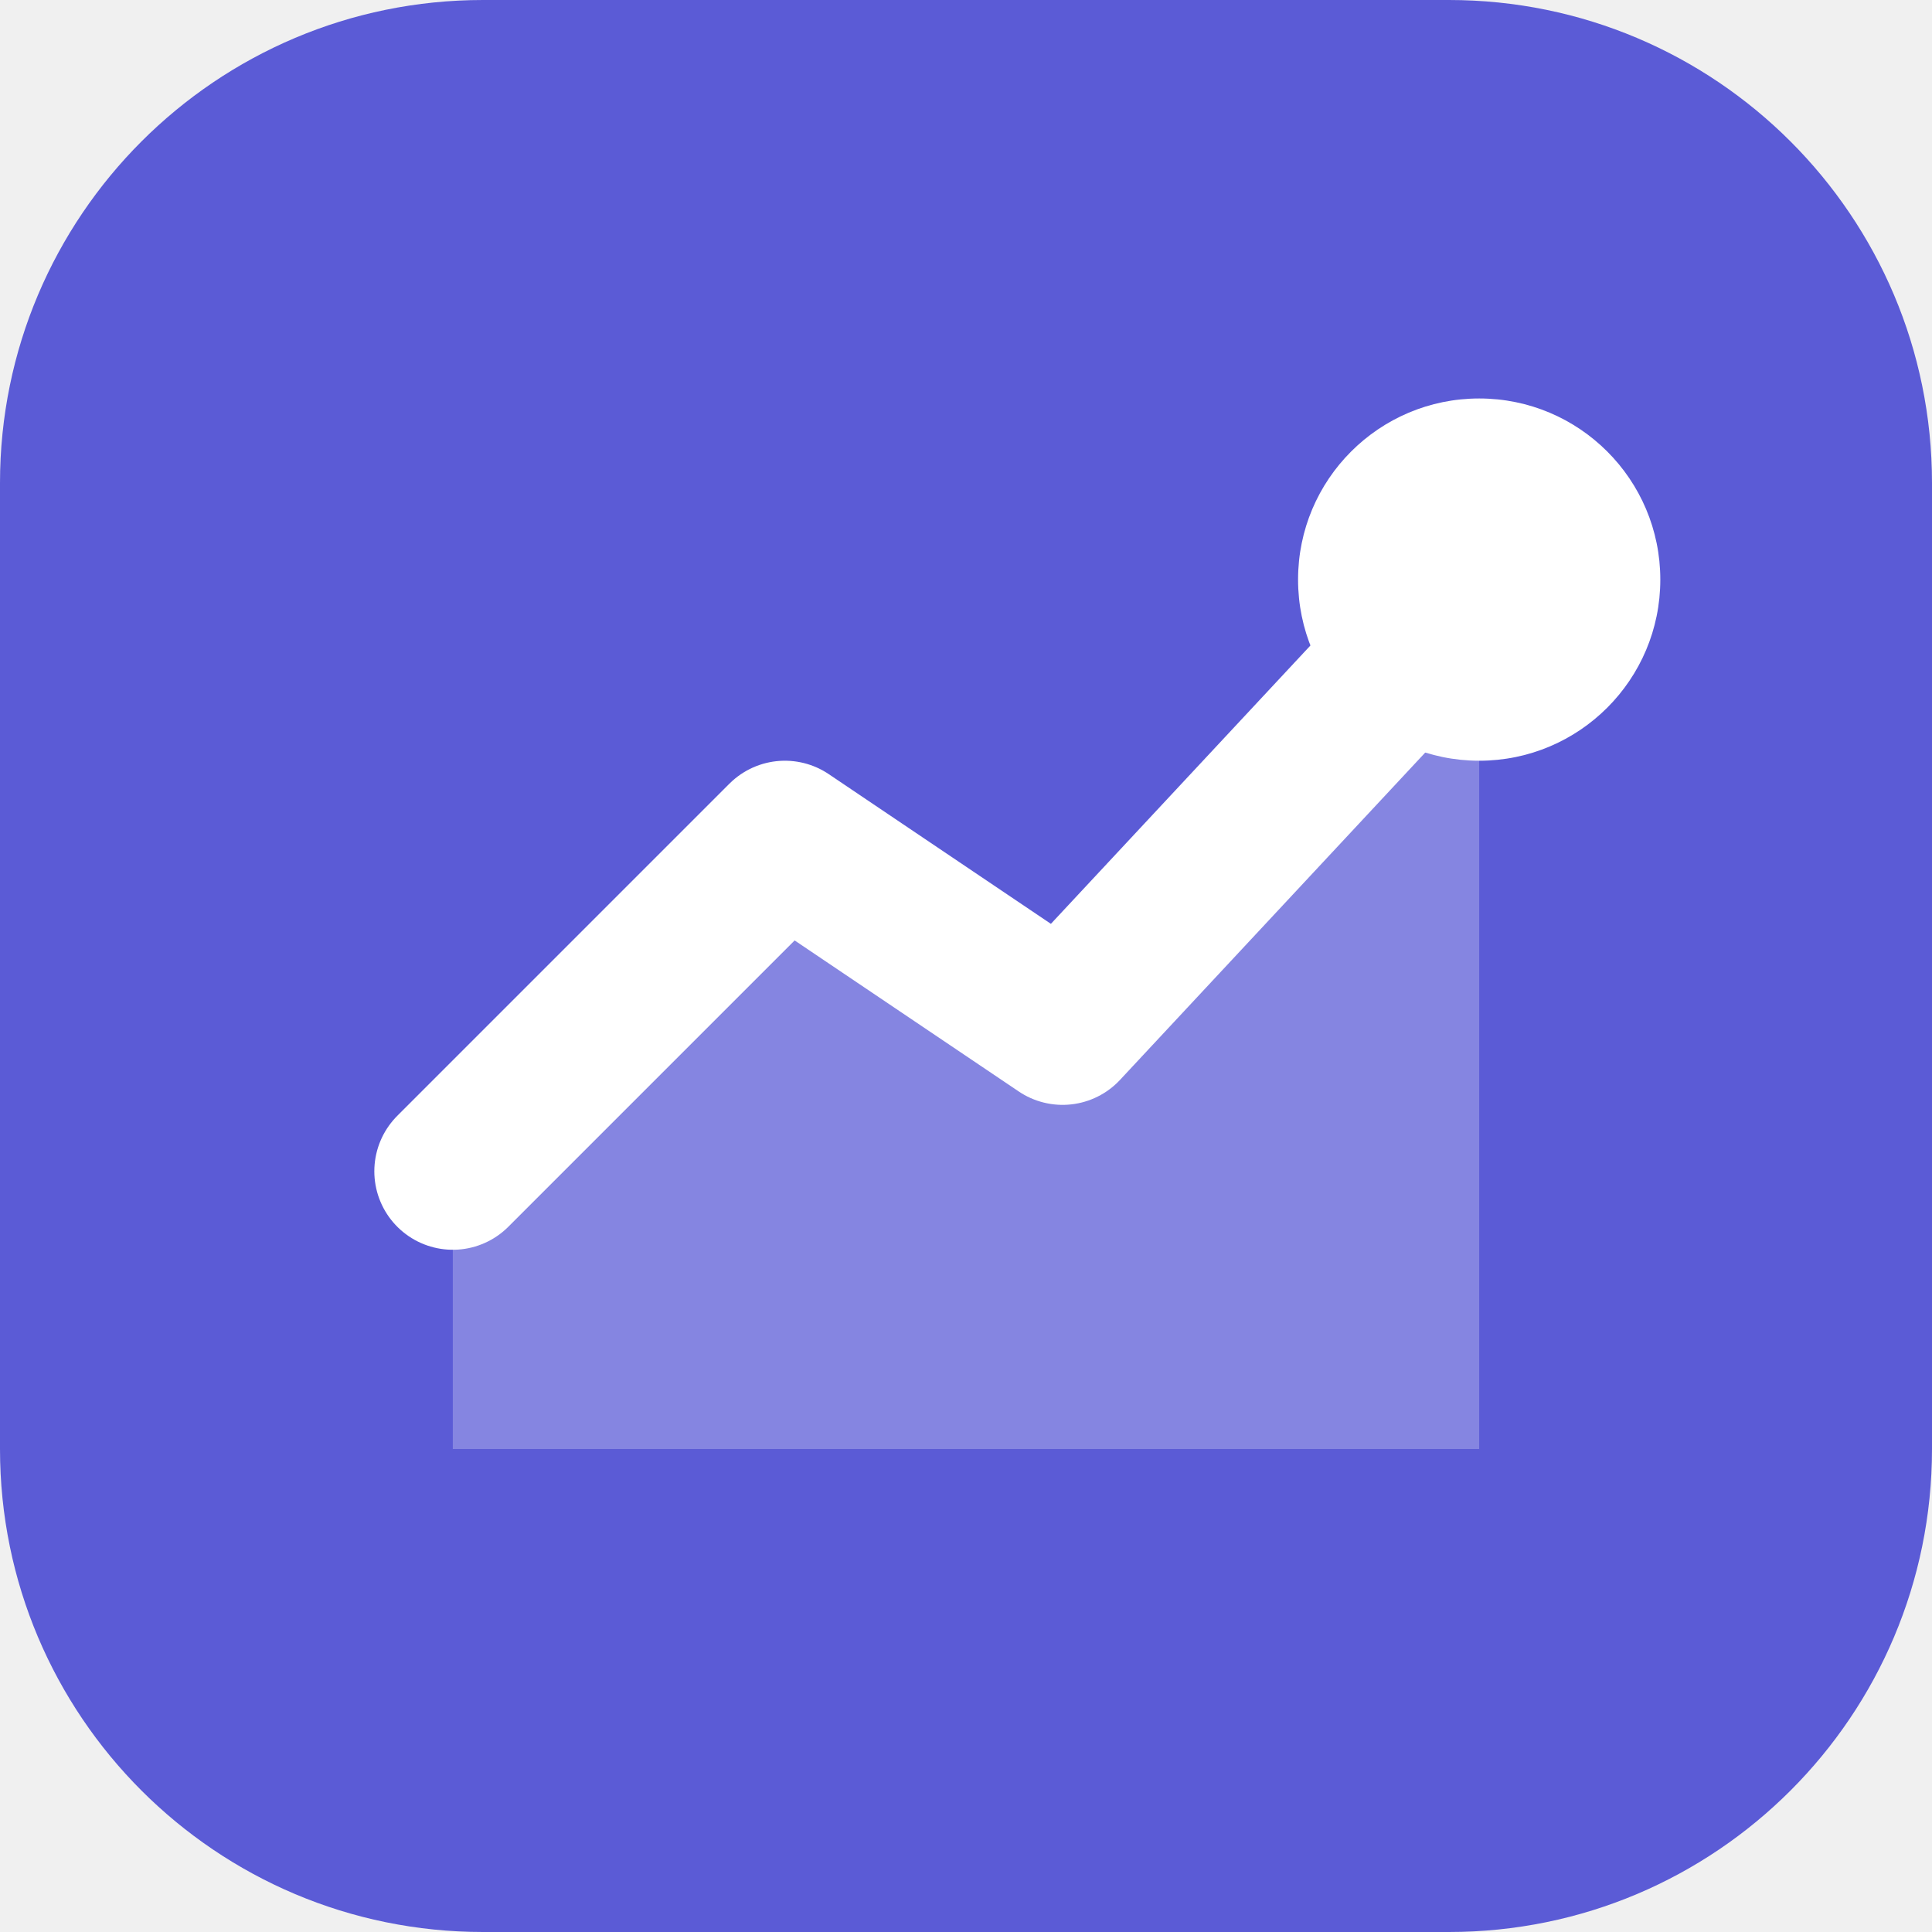
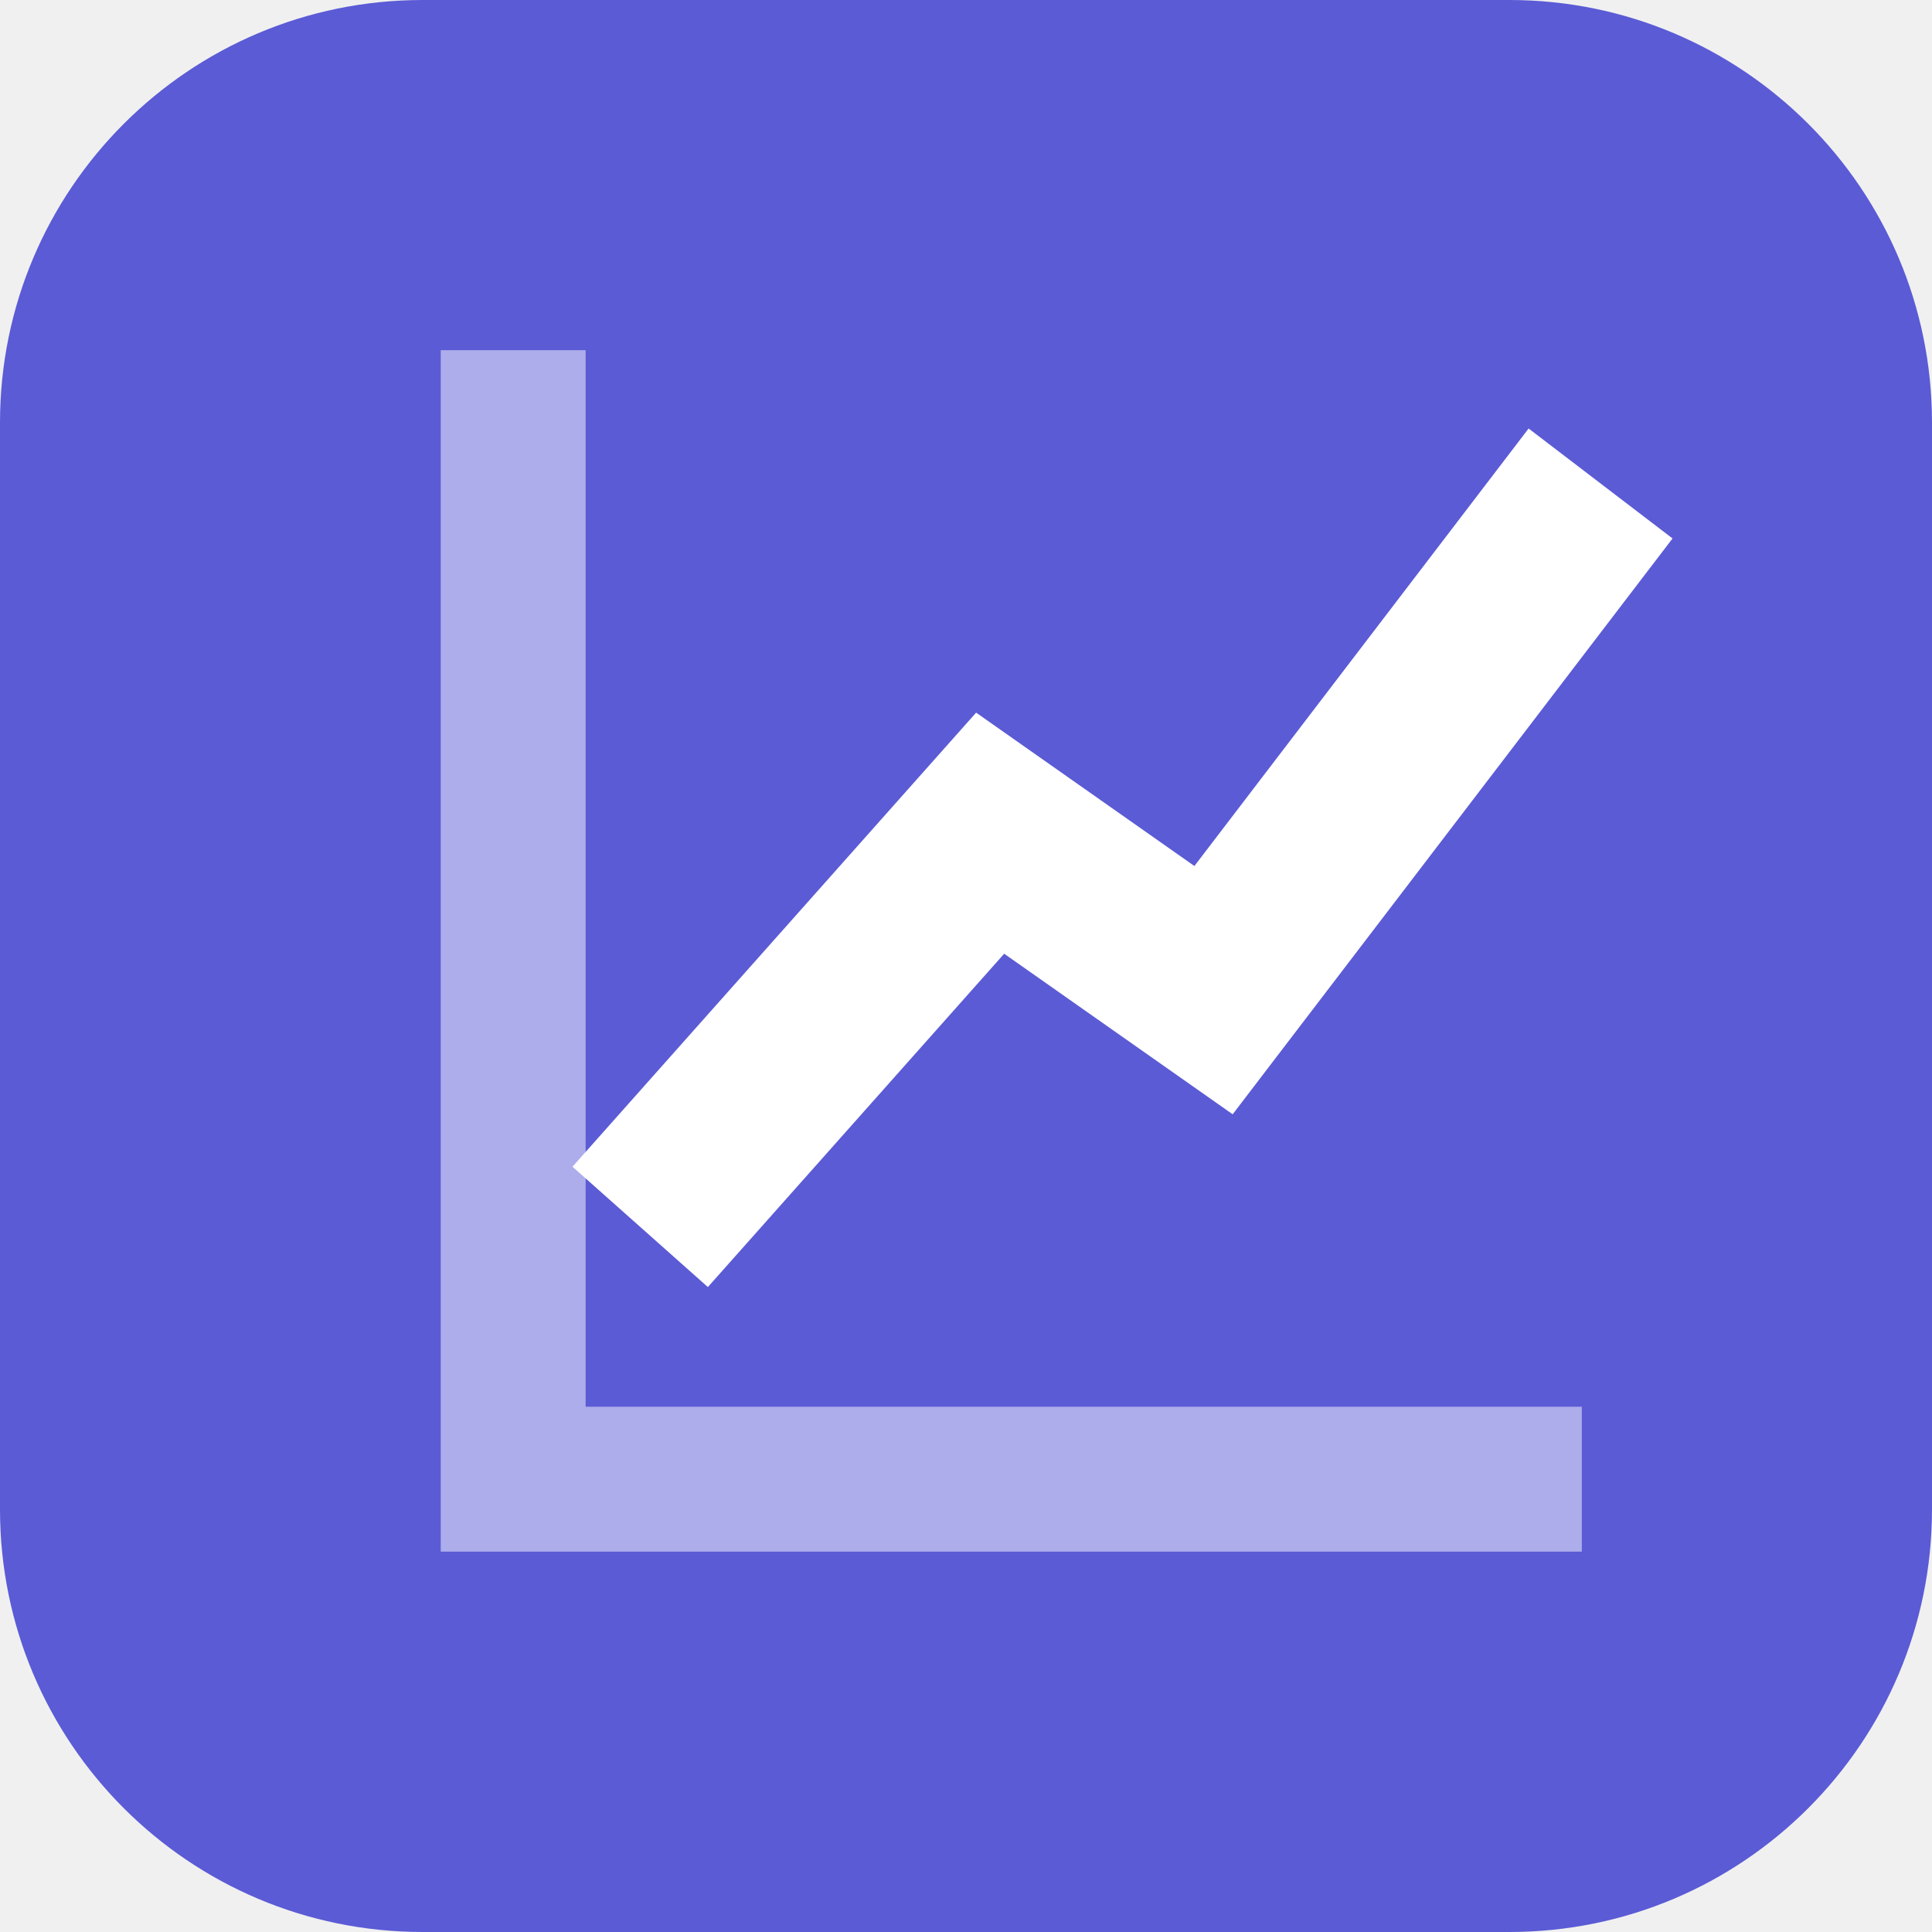
<svg xmlns="http://www.w3.org/2000/svg" viewBox="0 0 32 32">
-   <rect width="32" height="32" rx="8" fill="#5b5bd6" />
-   <g transform="translate(4 4) scale(1)" fill="none">
-     <path d="M3.5 15.4 L9 9.9 L13.6 13 L20.5 5.6 V20 H3.5 Z" fill="#fff" opacity="0.26" />
-     <path d="M3.5 15.4 L9 9.9 L13.6 13 L20.5 5.6" stroke="#fff" stroke-width="2.6" stroke-linecap="round" stroke-linejoin="round" />
-     <circle cx="20.5" cy="5.6" r="3" fill="#fff" />
+   <rect width="32" height="32" rx="7" fill="#5b5bd6" />
+   <g fill="none" stroke="#fff" stroke-linecap="square" stroke-linejoin="miter">
+     <path d="M8.5 7 V24.5 H25" stroke-width="2.4" opacity="0.5" />
+     <path d="M11.6 19.2 L16.4 13.8 L20.1 16.4 L25.6 9.2" stroke-width="3" stroke-miterlimit="3" />
  </g>
</svg>
